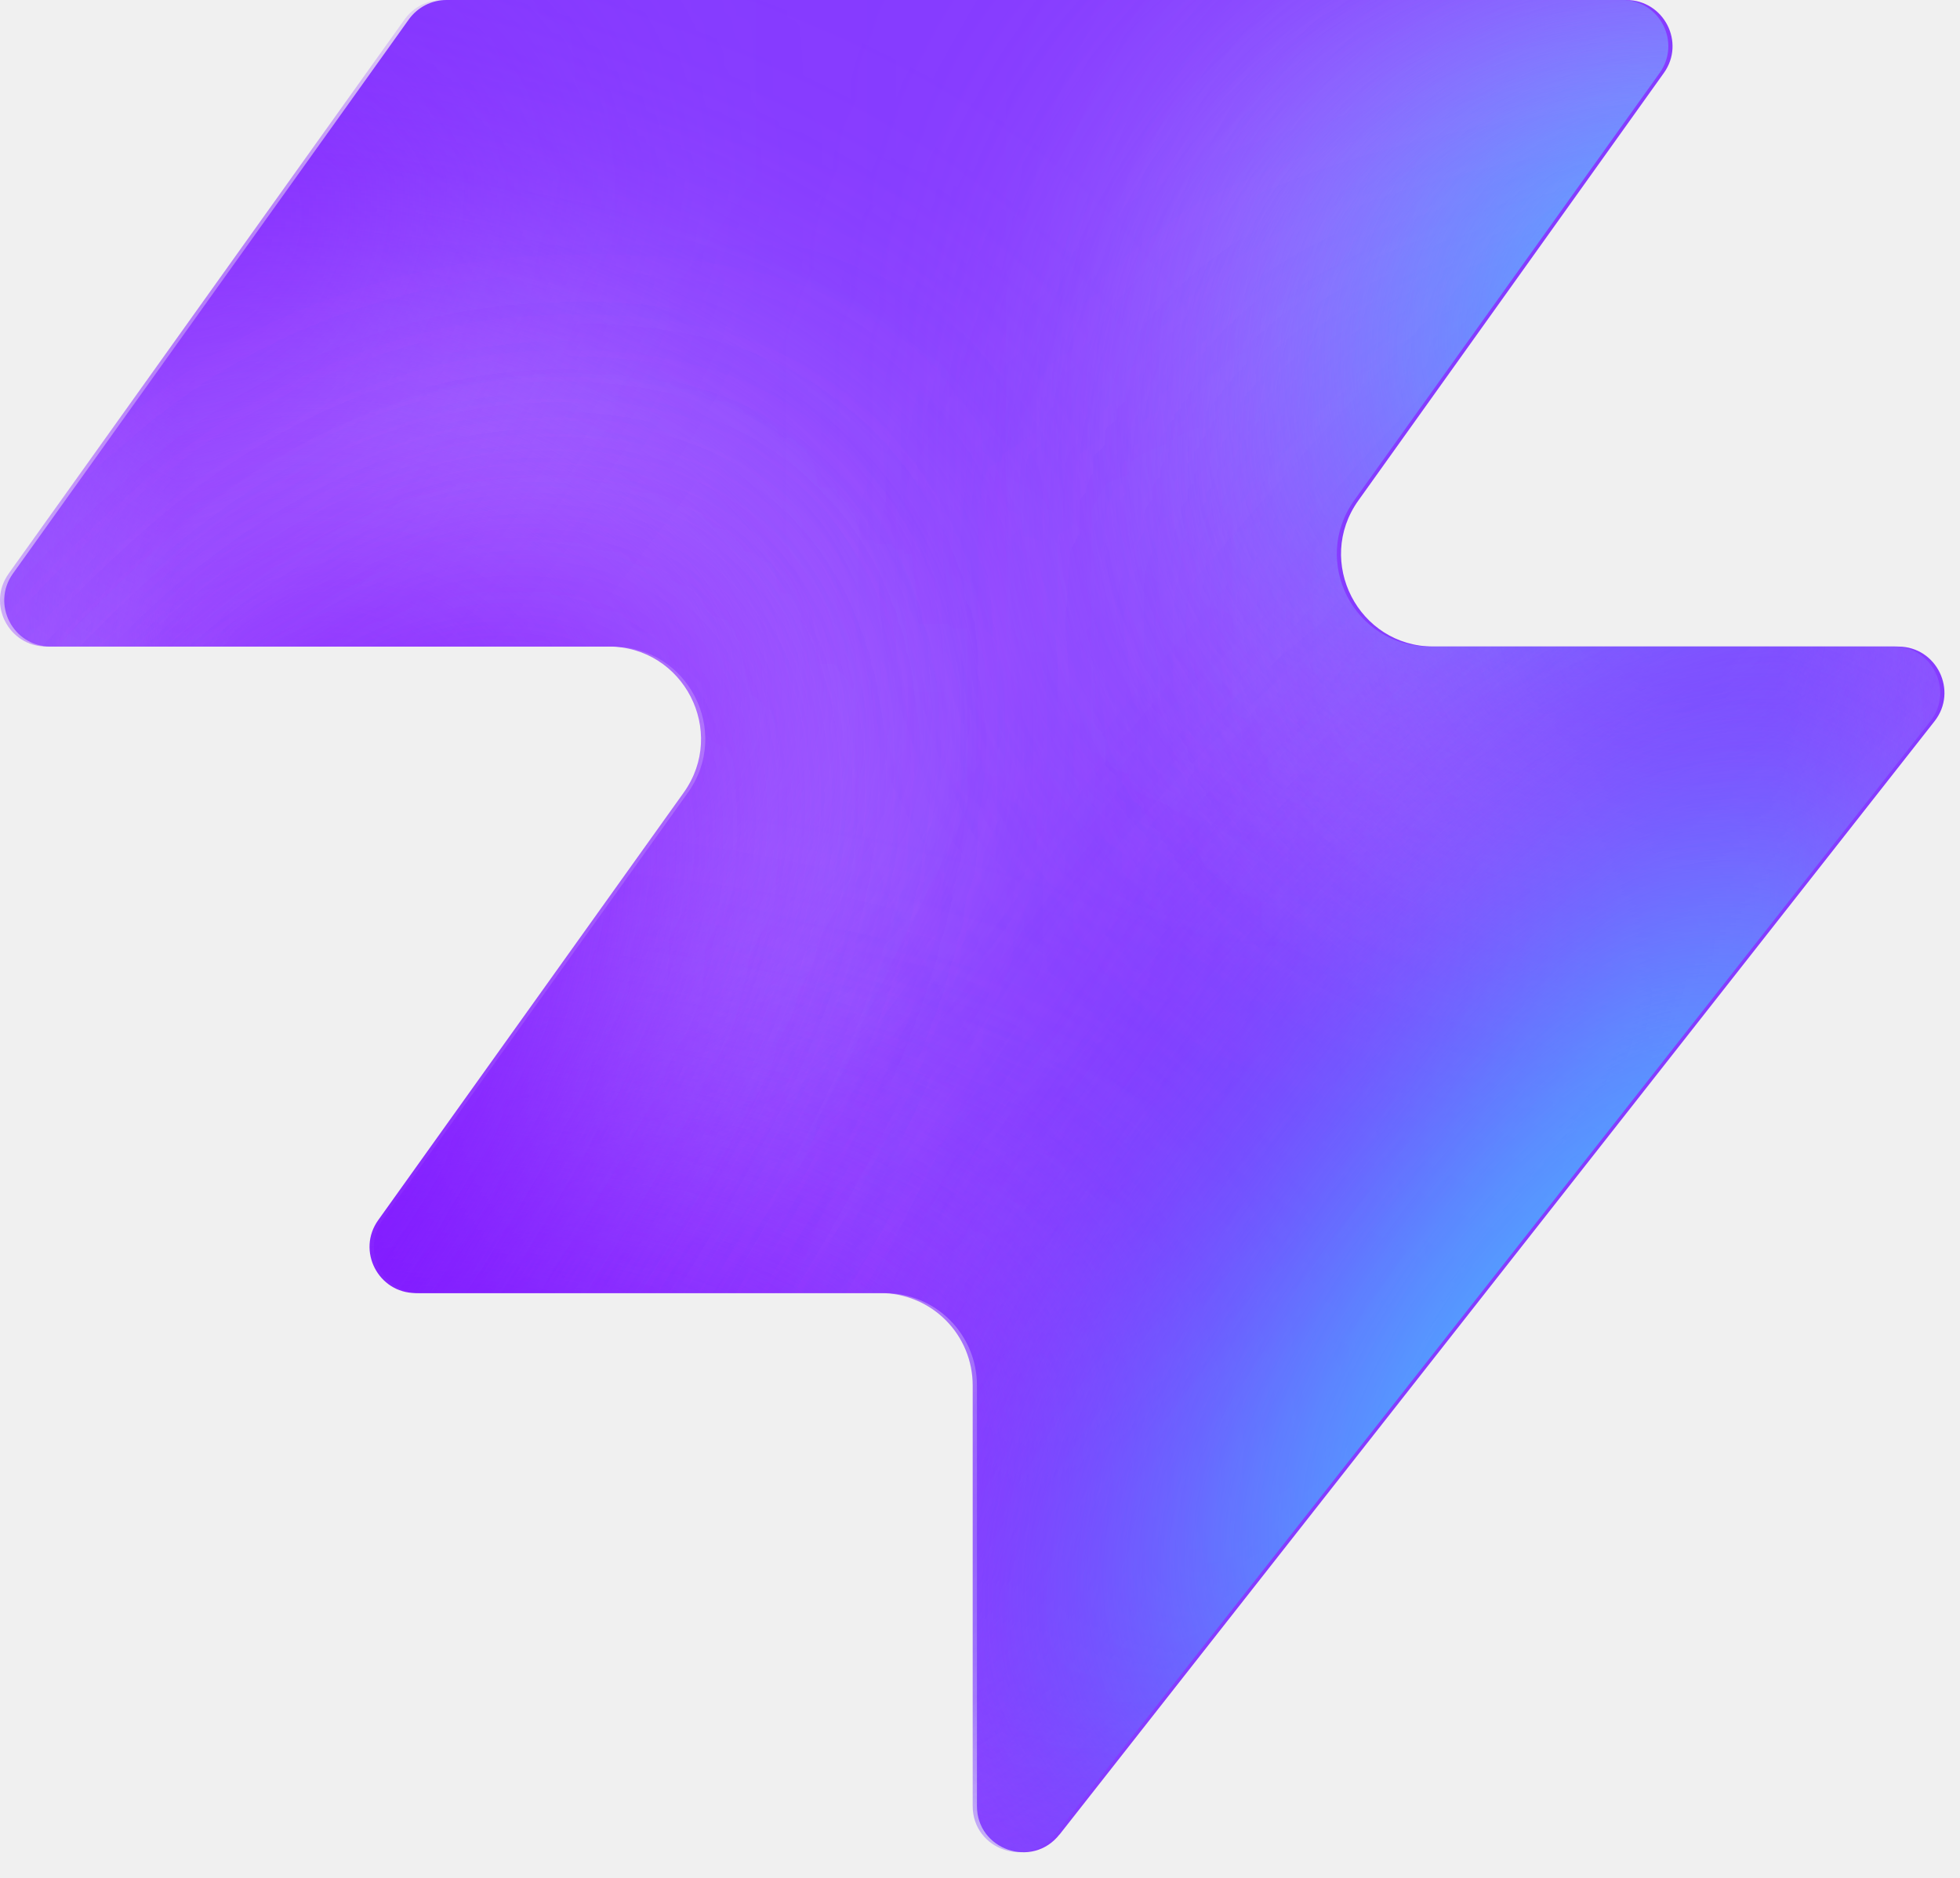
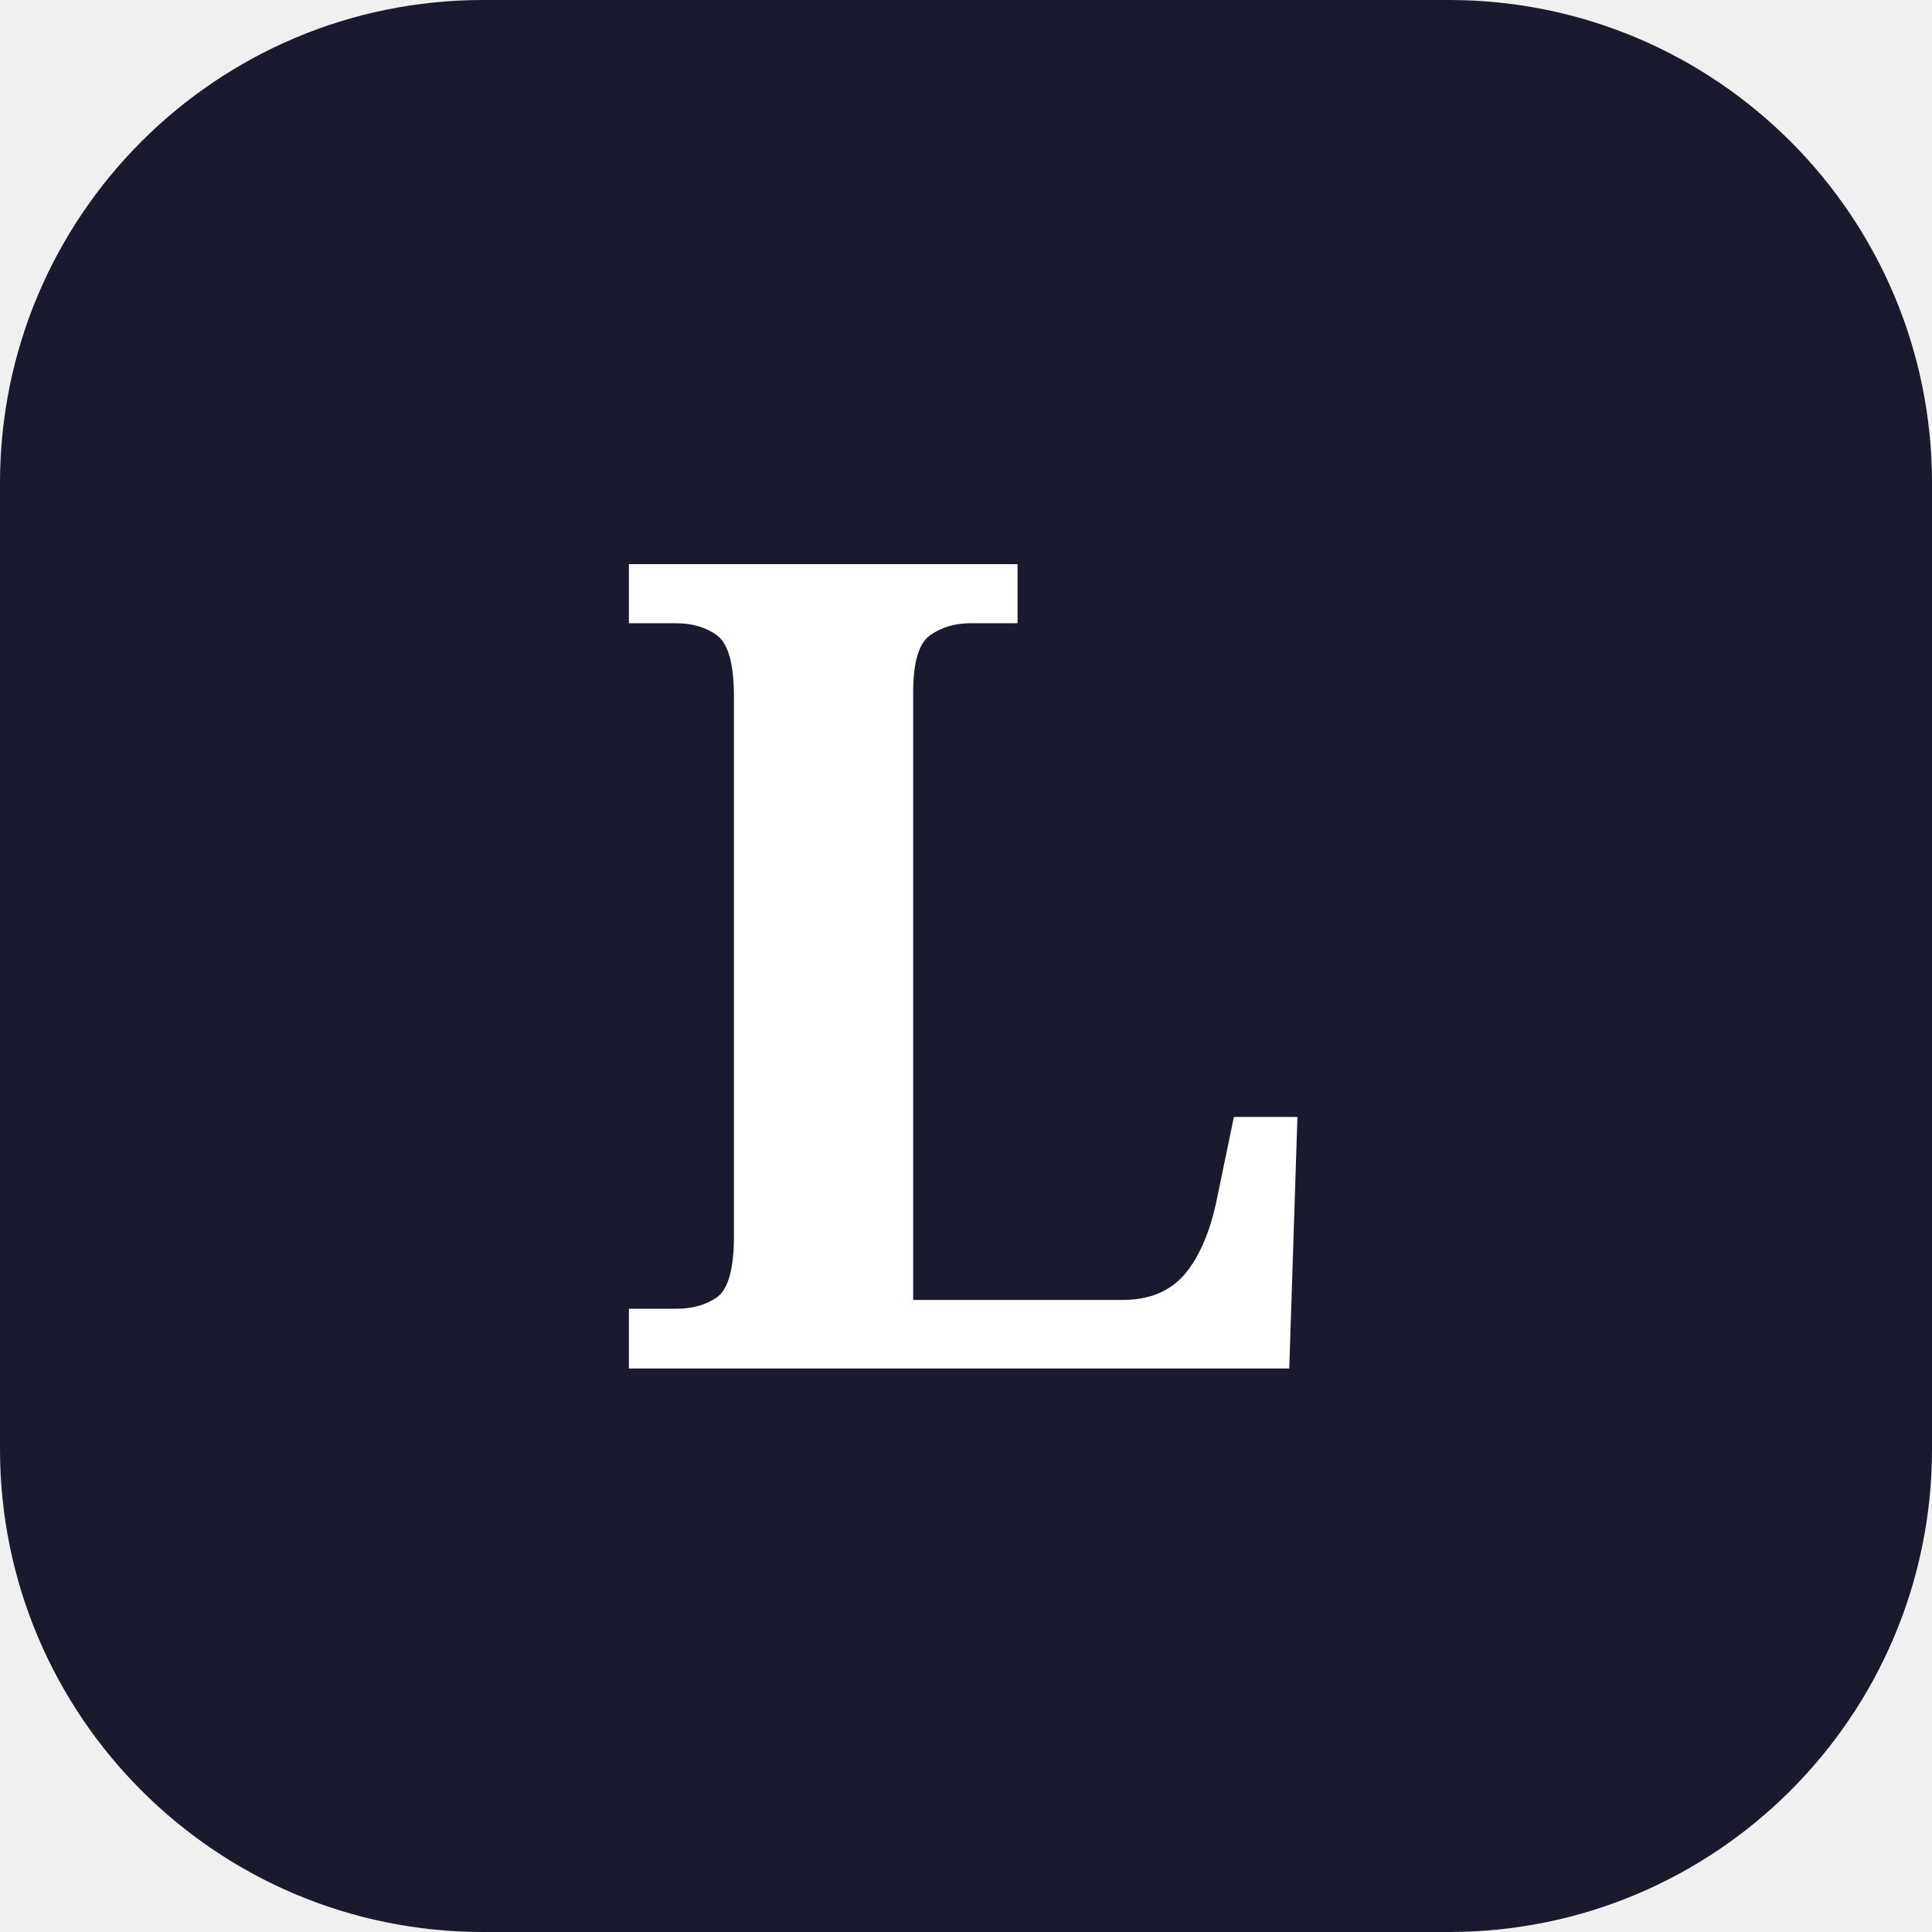
- <svg xmlns="http://www.w3.org/2000/svg" width="48" height="46" fill="none" viewBox="0 0 48 46">
-   <path fill="#863bff" d="M25.946 44.938c-.664.845-2.021.375-2.021-.698V33.937a2.26 2.26 0 0 0-2.262-2.262H10.287c-.92 0-1.456-1.04-.92-1.788l7.48-10.471c1.07-1.497 0-3.578-1.842-3.578H1.237c-.92 0-1.456-1.04-.92-1.788L10.013.474c.214-.297.556-.474.92-.474h28.894c.92 0 1.456 1.04.92 1.788l-7.48 10.471c-1.07 1.498 0 3.579 1.842 3.579h11.377c.943 0 1.473 1.088.89 1.83L25.947 44.94z" style="fill:#863bff;fill:color(display-p3 .525 .23 1);fill-opacity:1" />
-   <mask id="a" width="48" height="46" x="0" y="0" maskUnits="userSpaceOnUse" style="mask-type:alpha">
-     <path fill="#000" d="M25.842 44.938c-.664.844-2.021.375-2.021-.698V33.937a2.26 2.26 0 0 0-2.262-2.262H10.183c-.92 0-1.456-1.04-.92-1.788l7.48-10.471c1.07-1.498 0-3.579-1.842-3.579H1.133c-.92 0-1.456-1.04-.92-1.787L9.91.473c.214-.297.556-.474.92-.474h28.894c.92 0 1.456 1.04.92 1.788l-7.48 10.471c-1.07 1.498 0 3.578 1.842 3.578h11.377c.943 0 1.473 1.088.89 1.832L25.843 44.94z" style="fill:#000;fill-opacity:1" />
-   </mask>
-   <g mask="url(#a)">
-     <g filter="url(#b)">
-       <ellipse cx="5.508" cy="14.704" fill="#ede6ff" rx="5.508" ry="14.704" style="fill:#ede6ff;fill:color(display-p3 .927 .903 1);fill-opacity:1" transform="matrix(.00324 1 1 -.00324 -4.47 31.516)" />
-     </g>
-     <g filter="url(#c)">
-       <ellipse cx="10.399" cy="29.851" fill="#ede6ff" rx="10.399" ry="29.851" style="fill:#ede6ff;fill:color(display-p3 .927 .903 1);fill-opacity:1" transform="matrix(.00324 1 1 -.00324 -39.328 7.883)" />
-     </g>
-     <g filter="url(#d)">
-       <ellipse cx="5.508" cy="30.487" fill="#7e14ff" rx="5.508" ry="30.487" style="fill:#7e14ff;fill:color(display-p3 .492 .077 1);fill-opacity:1" transform="rotate(89.814 -25.913 -14.639)scale(1 -1)" />
-     </g>
-     <g filter="url(#e)">
-       <ellipse cx="5.508" cy="30.599" fill="#7e14ff" rx="5.508" ry="30.599" style="fill:#7e14ff;fill:color(display-p3 .492 .077 1);fill-opacity:1" transform="rotate(89.814 -32.644 -3.334)scale(1 -1)" />
-     </g>
-     <g filter="url(#f)">
-       <ellipse cx="5.508" cy="30.599" fill="#7e14ff" rx="5.508" ry="30.599" style="fill:#7e14ff;fill:color(display-p3 .492 .077 1);fill-opacity:1" transform="matrix(.00324 1 1 -.00324 -34.34 30.47)" />
-     </g>
-     <g filter="url(#g)">
-       <ellipse cx="14.072" cy="22.078" fill="#ede6ff" rx="14.072" ry="22.078" style="fill:#ede6ff;fill:color(display-p3 .927 .903 1);fill-opacity:1" transform="rotate(93.35 24.506 48.493)scale(-1 1)" />
-     </g>
-     <g filter="url(#h)">
-       <ellipse cx="3.47" cy="21.501" fill="#7e14ff" rx="3.47" ry="21.501" style="fill:#7e14ff;fill:color(display-p3 .492 .077 1);fill-opacity:1" transform="rotate(89.009 28.708 47.59)scale(-1 1)" />
-     </g>
-     <g filter="url(#i)">
-       <ellipse cx="3.47" cy="21.501" fill="#7e14ff" rx="3.47" ry="21.501" style="fill:#7e14ff;fill:color(display-p3 .492 .077 1);fill-opacity:1" transform="rotate(89.009 28.708 47.59)scale(-1 1)" />
-     </g>
-     <g filter="url(#j)">
-       <ellipse cx=".387" cy="8.972" fill="#7e14ff" rx="4.407" ry="29.108" style="fill:#7e14ff;fill:color(display-p3 .492 .077 1);fill-opacity:1" transform="rotate(39.51 .387 8.972)" />
-     </g>
-     <g filter="url(#k)">
-       <ellipse cx="47.523" cy="-6.092" fill="#7e14ff" rx="4.407" ry="29.108" style="fill:#7e14ff;fill:color(display-p3 .492 .077 1);fill-opacity:1" transform="rotate(37.892 47.523 -6.092)" />
-     </g>
-     <g filter="url(#l)">
-       <ellipse cx="41.412" cy="6.333" fill="#47bfff" rx="5.971" ry="9.665" style="fill:#47bfff;fill:color(display-p3 .28 .748 1);fill-opacity:1" transform="rotate(37.892 41.412 6.333)" />
-     </g>
-     <g filter="url(#m)">
-       <ellipse cx="-1.879" cy="38.332" fill="#7e14ff" rx="4.407" ry="29.108" style="fill:#7e14ff;fill:color(display-p3 .492 .077 1);fill-opacity:1" transform="rotate(37.892 -1.88 38.332)" />
-     </g>
-     <g filter="url(#n)">
-       <ellipse cx="-1.879" cy="38.332" fill="#7e14ff" rx="4.407" ry="29.108" style="fill:#7e14ff;fill:color(display-p3 .492 .077 1);fill-opacity:1" transform="rotate(37.892 -1.88 38.332)" />
-     </g>
-     <g filter="url(#o)">
-       <ellipse cx="35.651" cy="29.907" fill="#7e14ff" rx="4.407" ry="29.108" style="fill:#7e14ff;fill:color(display-p3 .492 .077 1);fill-opacity:1" transform="rotate(37.892 35.651 29.907)" />
-     </g>
-     <g filter="url(#p)">
-       <ellipse cx="38.418" cy="32.4" fill="#47bfff" rx="5.971" ry="15.297" style="fill:#47bfff;fill:color(display-p3 .28 .748 1);fill-opacity:1" transform="rotate(37.892 38.418 32.4)" />
-     </g>
-   </g>
-   <defs>
-     <filter id="b" width="60.045" height="41.654" x="-19.77" y="16.149" color-interpolation-filters="sRGB" filterUnits="userSpaceOnUse">
-       <feFlood flood-opacity="0" result="BackgroundImageFix" />
-       <feBlend in="SourceGraphic" in2="BackgroundImageFix" result="shape" />
-       <feGaussianBlur result="effect1_foregroundBlur_2002_17158" stdDeviation="7.659" />
-     </filter>
-     <filter id="c" width="90.34" height="51.437" x="-54.613" y="-7.533" color-interpolation-filters="sRGB" filterUnits="userSpaceOnUse">
-       <feFlood flood-opacity="0" result="BackgroundImageFix" />
-       <feBlend in="SourceGraphic" in2="BackgroundImageFix" result="shape" />
-       <feGaussianBlur result="effect1_foregroundBlur_2002_17158" stdDeviation="7.659" />
-     </filter>
-     <filter id="d" width="79.355" height="29.4" x="-49.64" y="2.03" color-interpolation-filters="sRGB" filterUnits="userSpaceOnUse">
-       <feFlood flood-opacity="0" result="BackgroundImageFix" />
-       <feBlend in="SourceGraphic" in2="BackgroundImageFix" result="shape" />
-       <feGaussianBlur result="effect1_foregroundBlur_2002_17158" stdDeviation="4.596" />
-     </filter>
-     <filter id="e" width="79.579" height="29.4" x="-45.045" y="20.029" color-interpolation-filters="sRGB" filterUnits="userSpaceOnUse">
-       <feFlood flood-opacity="0" result="BackgroundImageFix" />
-       <feBlend in="SourceGraphic" in2="BackgroundImageFix" result="shape" />
-       <feGaussianBlur result="effect1_foregroundBlur_2002_17158" stdDeviation="4.596" />
-     </filter>
-     <filter id="f" width="79.579" height="29.4" x="-43.513" y="21.178" color-interpolation-filters="sRGB" filterUnits="userSpaceOnUse">
-       <feFlood flood-opacity="0" result="BackgroundImageFix" />
-       <feBlend in="SourceGraphic" in2="BackgroundImageFix" result="shape" />
-       <feGaussianBlur result="effect1_foregroundBlur_2002_17158" stdDeviation="4.596" />
-     </filter>
-     <filter id="g" width="74.749" height="58.852" x="15.756" y="-17.901" color-interpolation-filters="sRGB" filterUnits="userSpaceOnUse">
-       <feFlood flood-opacity="0" result="BackgroundImageFix" />
-       <feBlend in="SourceGraphic" in2="BackgroundImageFix" result="shape" />
-       <feGaussianBlur result="effect1_foregroundBlur_2002_17158" stdDeviation="7.659" />
-     </filter>
-     <filter id="h" width="61.377" height="25.362" x="23.548" y="2.284" color-interpolation-filters="sRGB" filterUnits="userSpaceOnUse">
-       <feFlood flood-opacity="0" result="BackgroundImageFix" />
-       <feBlend in="SourceGraphic" in2="BackgroundImageFix" result="shape" />
-       <feGaussianBlur result="effect1_foregroundBlur_2002_17158" stdDeviation="4.596" />
-     </filter>
-     <filter id="i" width="61.377" height="25.362" x="23.548" y="2.284" color-interpolation-filters="sRGB" filterUnits="userSpaceOnUse">
-       <feFlood flood-opacity="0" result="BackgroundImageFix" />
-       <feBlend in="SourceGraphic" in2="BackgroundImageFix" result="shape" />
-       <feGaussianBlur result="effect1_foregroundBlur_2002_17158" stdDeviation="4.596" />
-     </filter>
-     <filter id="j" width="56.045" height="63.649" x="-27.636" y="-22.853" color-interpolation-filters="sRGB" filterUnits="userSpaceOnUse">
-       <feFlood flood-opacity="0" result="BackgroundImageFix" />
-       <feBlend in="SourceGraphic" in2="BackgroundImageFix" result="shape" />
-       <feGaussianBlur result="effect1_foregroundBlur_2002_17158" stdDeviation="4.596" />
-     </filter>
-     <filter id="k" width="54.814" height="64.646" x="20.116" y="-38.415" color-interpolation-filters="sRGB" filterUnits="userSpaceOnUse">
-       <feFlood flood-opacity="0" result="BackgroundImageFix" />
-       <feBlend in="SourceGraphic" in2="BackgroundImageFix" result="shape" />
-       <feGaussianBlur result="effect1_foregroundBlur_2002_17158" stdDeviation="4.596" />
-     </filter>
-     <filter id="l" width="33.541" height="35.313" x="24.641" y="-11.323" color-interpolation-filters="sRGB" filterUnits="userSpaceOnUse">
-       <feFlood flood-opacity="0" result="BackgroundImageFix" />
-       <feBlend in="SourceGraphic" in2="BackgroundImageFix" result="shape" />
-       <feGaussianBlur result="effect1_foregroundBlur_2002_17158" stdDeviation="4.596" />
-     </filter>
-     <filter id="m" width="54.814" height="64.646" x="-29.286" y="6.009" color-interpolation-filters="sRGB" filterUnits="userSpaceOnUse">
-       <feFlood flood-opacity="0" result="BackgroundImageFix" />
-       <feBlend in="SourceGraphic" in2="BackgroundImageFix" result="shape" />
-       <feGaussianBlur result="effect1_foregroundBlur_2002_17158" stdDeviation="4.596" />
-     </filter>
-     <filter id="n" width="54.814" height="64.646" x="-29.286" y="6.009" color-interpolation-filters="sRGB" filterUnits="userSpaceOnUse">
-       <feFlood flood-opacity="0" result="BackgroundImageFix" />
-       <feBlend in="SourceGraphic" in2="BackgroundImageFix" result="shape" />
-       <feGaussianBlur result="effect1_foregroundBlur_2002_17158" stdDeviation="4.596" />
-     </filter>
-     <filter id="o" width="54.814" height="64.646" x="8.244" y="-2.416" color-interpolation-filters="sRGB" filterUnits="userSpaceOnUse">
-       <feFlood flood-opacity="0" result="BackgroundImageFix" />
-       <feBlend in="SourceGraphic" in2="BackgroundImageFix" result="shape" />
-       <feGaussianBlur result="effect1_foregroundBlur_2002_17158" stdDeviation="4.596" />
-     </filter>
-     <filter id="p" width="39.409" height="43.623" x="18.713" y="10.588" color-interpolation-filters="sRGB" filterUnits="userSpaceOnUse">
-       <feFlood flood-opacity="0" result="BackgroundImageFix" />
-       <feBlend in="SourceGraphic" in2="BackgroundImageFix" result="shape" />
-       <feGaussianBlur result="effect1_foregroundBlur_2002_17158" stdDeviation="4.596" />
-     </filter>
-   </defs>
+ <svg xmlns="http://www.w3.org/2000/svg" viewBox="0 0 48 48">
+   <rect width="48" height="48" rx="12" fill="#1a1a2e" />
+   <text x="24" y="34" font-family="Georgia, serif" font-size="28" font-weight="bold" fill="white" text-anchor="middle">L</text>
</svg>
